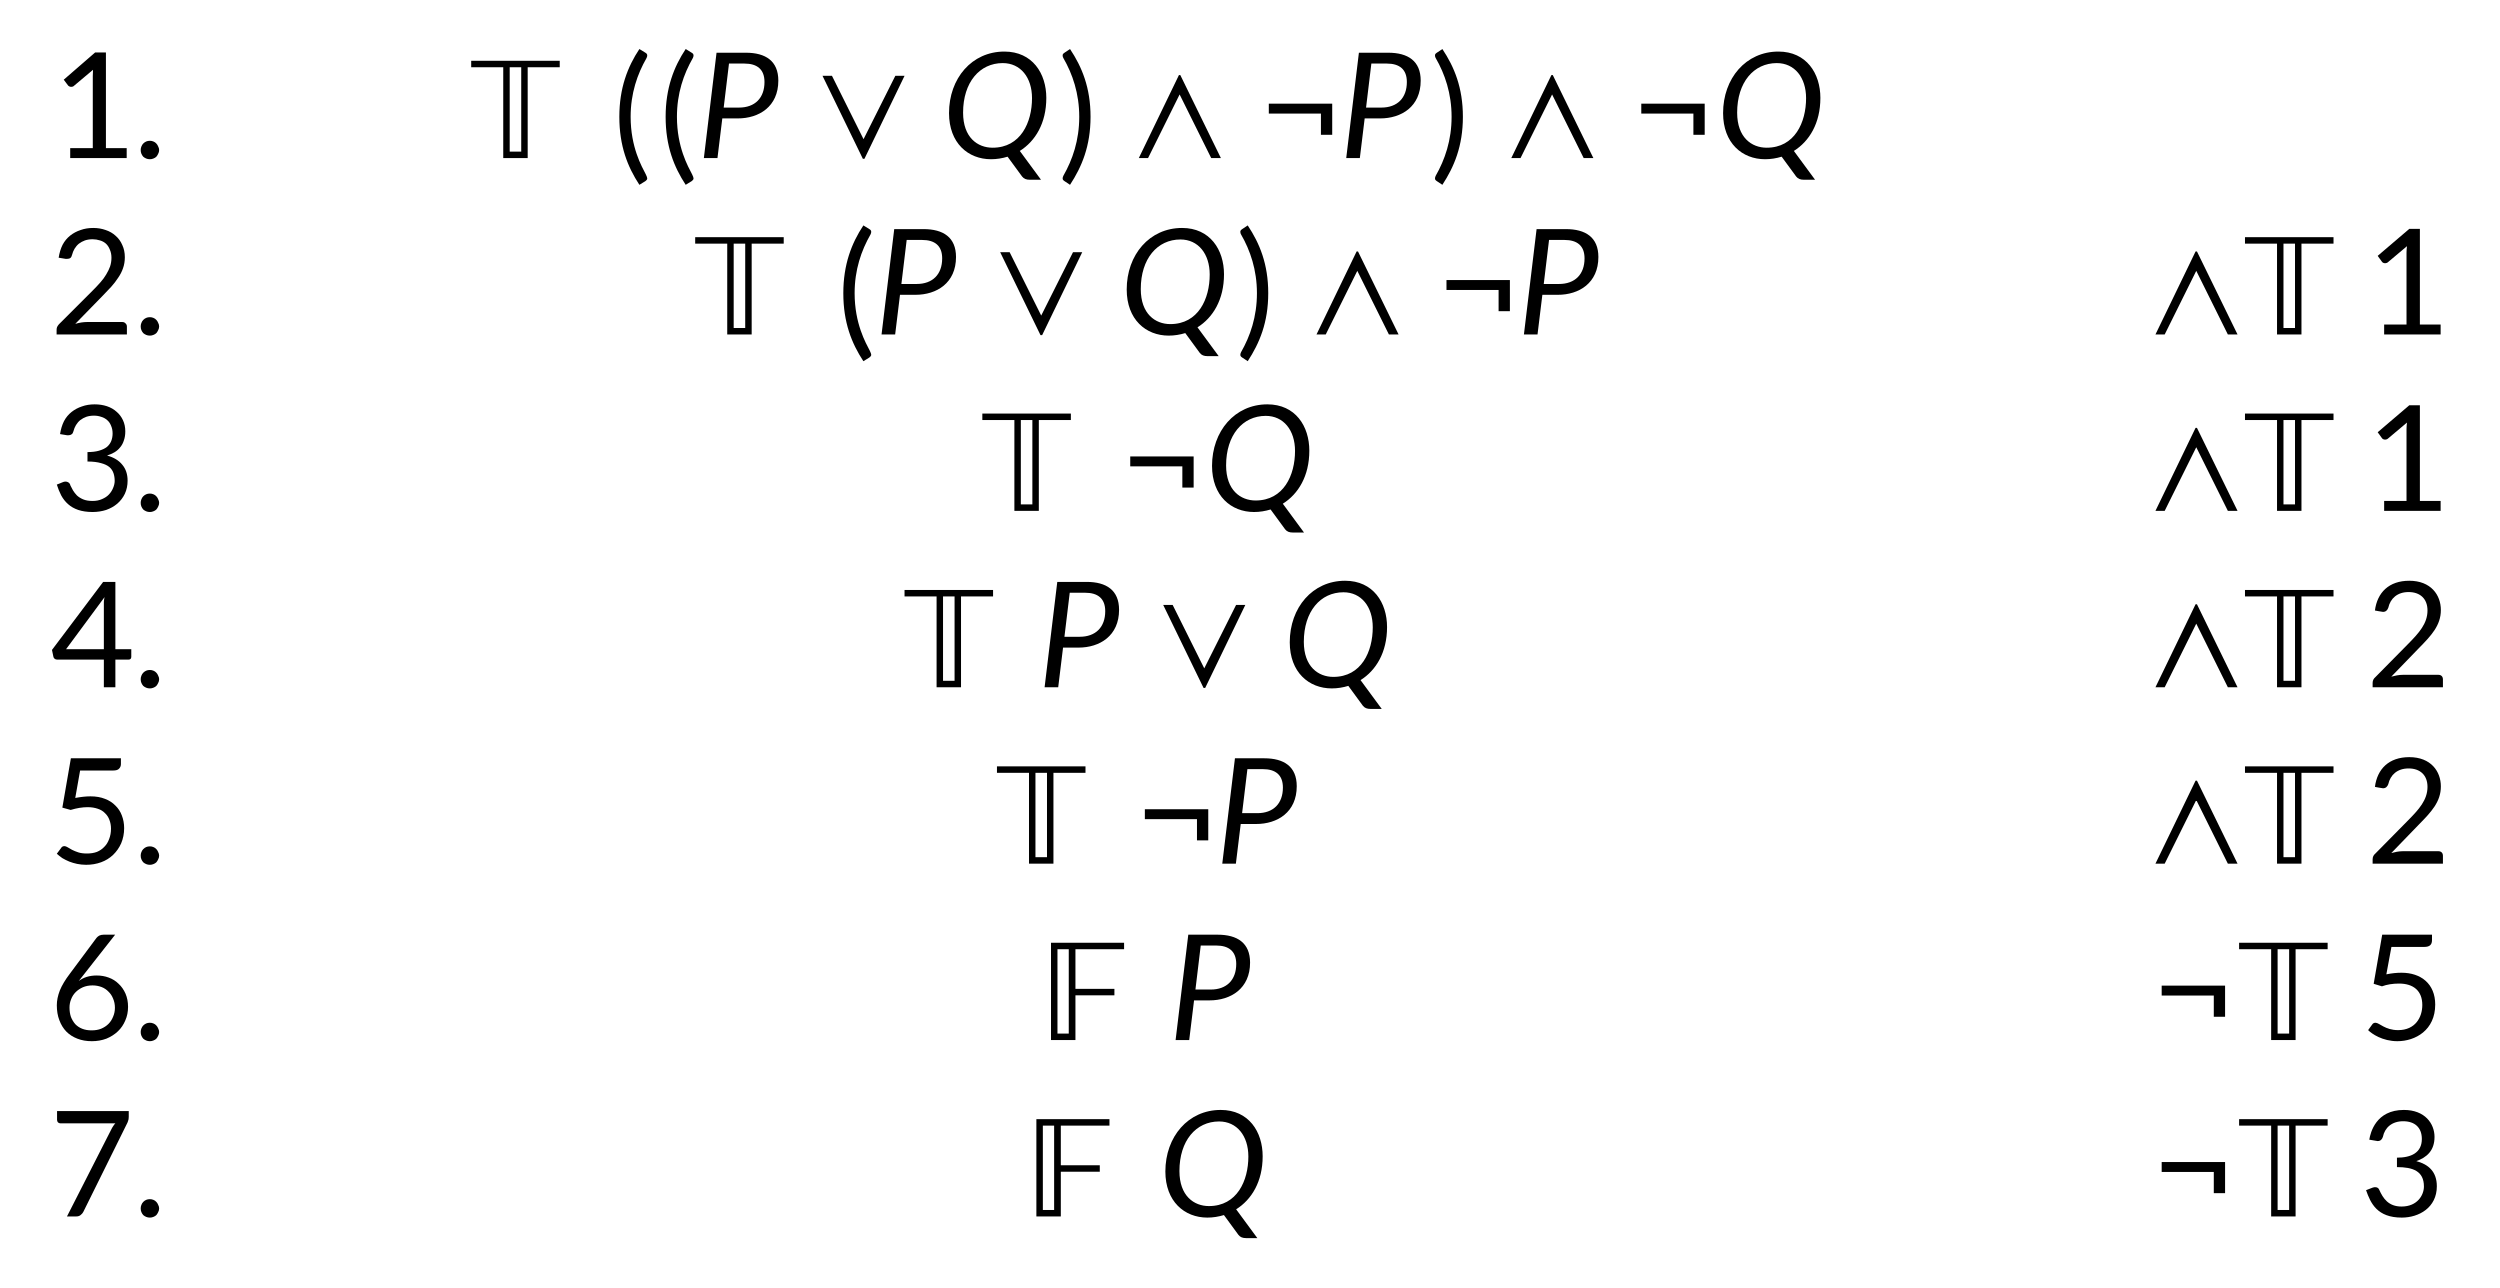
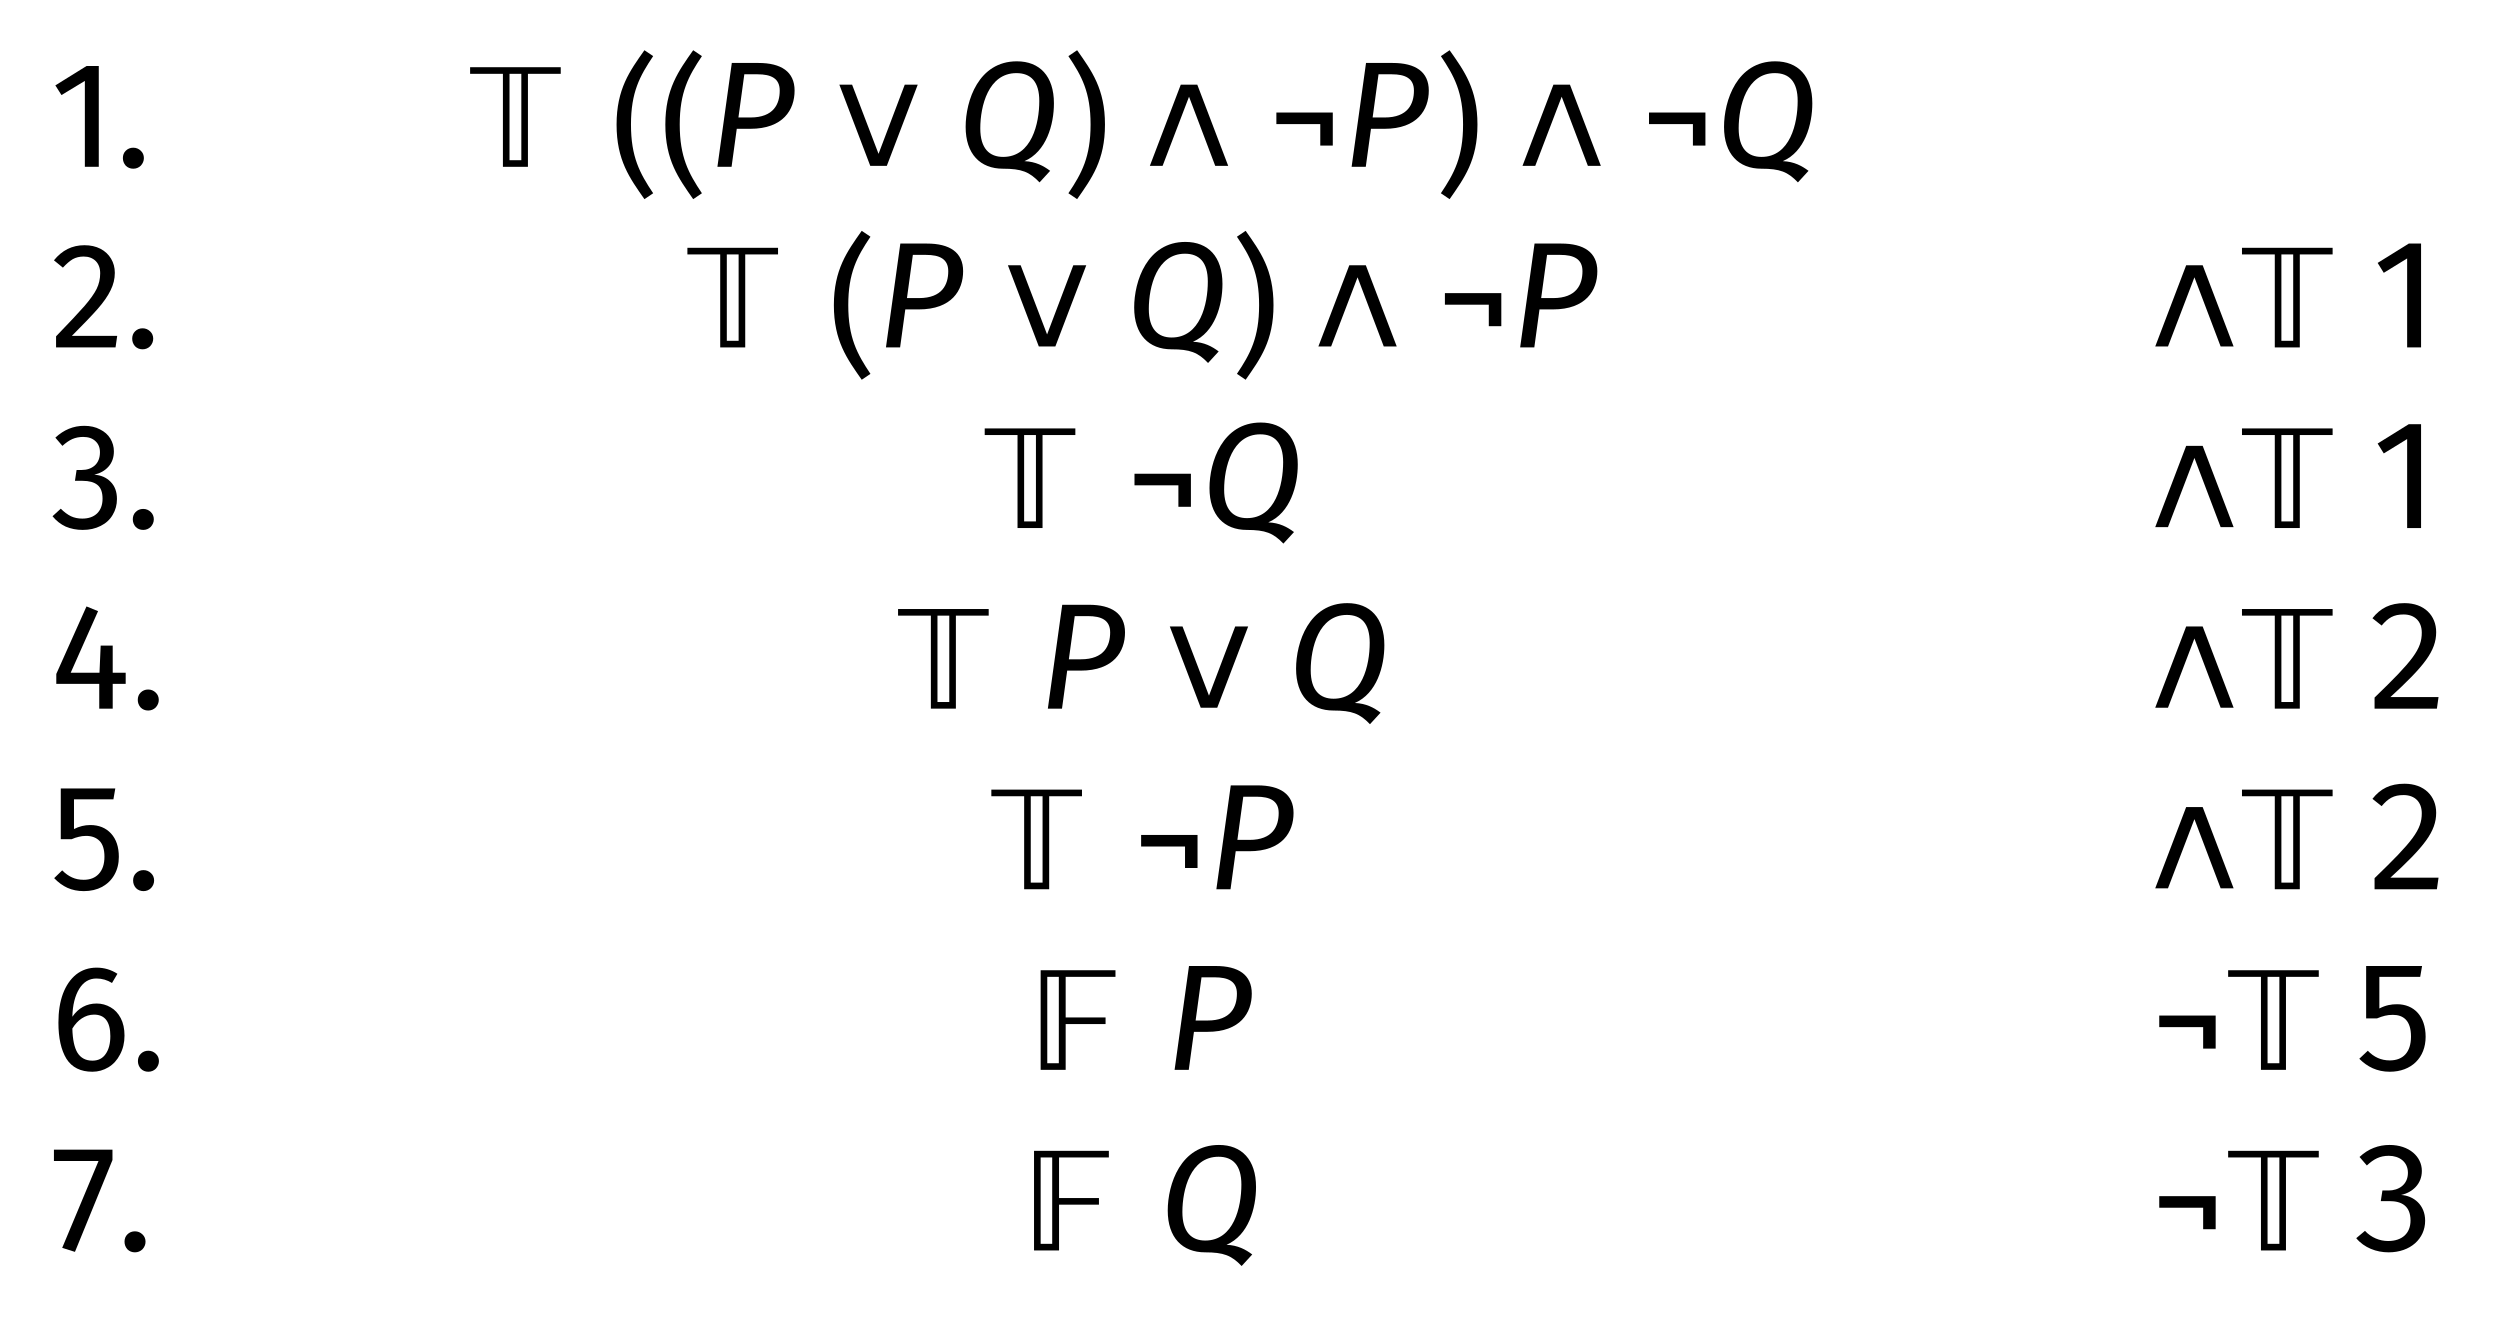
- <svg xmlns="http://www.w3.org/2000/svg" xmlns:xlink="http://www.w3.org/1999/xlink" viewBox="0 0 169.44 87.24">
+ <svg xmlns="http://www.w3.org/2000/svg" xmlns:xlink="http://www.w3.org/1999/xlink" viewBox="0 0 165.49 87.12">
  <defs>
    <g>
      <g id="glyph-0-0">
-         <path d="M 1.438 -0.672 L 2.969 -0.672 L 2.969 -5.547 C 2.969 -5.691 2.973 -5.836 2.984 -5.984 L 1.703 -4.906 C 1.672 -4.875 1.641 -4.852 1.609 -4.844 C 1.578 -4.832 1.547 -4.828 1.516 -4.828 C 1.461 -4.828 1.414 -4.836 1.375 -4.859 C 1.332 -4.879 1.301 -4.906 1.281 -4.938 L 1 -5.312 L 3.125 -7.156 L 3.859 -7.156 L 3.859 -0.672 L 5.266 -0.672 L 5.266 0 L 1.438 0 Z M 1.438 -0.672 " />
+         <path d="M 3.219 -6.672 L 3.219 0 L 2.297 0 L 2.297 -5.688 L 0.75 -4.75 L 0.344 -5.391 L 2.406 -6.672 Z M 3.219 -6.672 " />
      </g>
      <g id="glyph-0-1">
-         <path d="M 0.438 -0.547 C 0.438 -0.629 0.453 -0.707 0.484 -0.781 C 0.516 -0.863 0.555 -0.93 0.609 -0.984 C 0.672 -1.047 0.738 -1.094 0.812 -1.125 C 0.883 -1.156 0.969 -1.172 1.062 -1.172 C 1.145 -1.172 1.223 -1.156 1.297 -1.125 C 1.379 -1.094 1.445 -1.047 1.5 -0.984 C 1.551 -0.93 1.594 -0.863 1.625 -0.781 C 1.664 -0.707 1.688 -0.629 1.688 -0.547 C 1.688 -0.453 1.664 -0.367 1.625 -0.297 C 1.594 -0.223 1.551 -0.156 1.5 -0.094 C 1.445 -0.039 1.379 0 1.297 0.031 C 1.223 0.062 1.145 0.078 1.062 0.078 C 0.969 0.078 0.883 0.062 0.812 0.031 C 0.738 0 0.672 -0.039 0.609 -0.094 C 0.555 -0.156 0.516 -0.223 0.484 -0.297 C 0.453 -0.367 0.438 -0.453 0.438 -0.547 Z M 0.438 -0.547 " />
+         <path d="M 1.188 -1.266 C 1.383 -1.266 1.551 -1.195 1.688 -1.062 C 1.82 -0.938 1.891 -0.773 1.891 -0.578 C 1.891 -0.391 1.82 -0.223 1.688 -0.078 C 1.551 0.055 1.383 0.125 1.188 0.125 C 0.988 0.125 0.82 0.055 0.688 -0.078 C 0.562 -0.223 0.5 -0.391 0.5 -0.578 C 0.5 -0.773 0.562 -0.938 0.688 -1.062 C 0.82 -1.195 0.988 -1.266 1.188 -1.266 Z M 1.188 -1.266 " />
      </g>
      <g id="glyph-0-2">
-         <path d="M 3 -7.219 C 3.301 -7.219 3.582 -7.172 3.844 -7.078 C 4.102 -6.992 4.328 -6.863 4.516 -6.688 C 4.711 -6.52 4.863 -6.312 4.969 -6.062 C 5.082 -5.82 5.141 -5.547 5.141 -5.234 C 5.141 -4.961 5.098 -4.711 5.016 -4.484 C 4.941 -4.266 4.832 -4.051 4.688 -3.844 C 4.551 -3.633 4.395 -3.43 4.219 -3.234 C 4.039 -3.047 3.852 -2.848 3.656 -2.641 L 1.781 -0.719 C 1.914 -0.758 2.051 -0.789 2.188 -0.812 C 2.32 -0.832 2.453 -0.844 2.578 -0.844 L 4.969 -0.844 C 5.062 -0.844 5.133 -0.812 5.188 -0.75 C 5.25 -0.695 5.281 -0.625 5.281 -0.531 L 5.281 0 L 0.516 0 L 0.516 -0.297 C 0.516 -0.367 0.523 -0.438 0.547 -0.5 C 0.578 -0.562 0.617 -0.625 0.672 -0.688 L 2.969 -2.984 C 3.156 -3.172 3.328 -3.352 3.484 -3.531 C 3.641 -3.707 3.77 -3.883 3.875 -4.062 C 3.988 -4.25 4.078 -4.43 4.141 -4.609 C 4.203 -4.797 4.234 -4.992 4.234 -5.203 C 4.234 -5.41 4.195 -5.594 4.125 -5.75 C 4.062 -5.914 3.973 -6.051 3.859 -6.156 C 3.742 -6.258 3.609 -6.332 3.453 -6.375 C 3.297 -6.426 3.129 -6.453 2.953 -6.453 C 2.766 -6.453 2.594 -6.426 2.438 -6.375 C 2.289 -6.32 2.156 -6.25 2.031 -6.156 C 1.914 -6.062 1.816 -5.945 1.734 -5.812 C 1.66 -5.688 1.602 -5.547 1.562 -5.391 C 1.539 -5.297 1.504 -5.227 1.453 -5.188 C 1.398 -5.145 1.328 -5.125 1.234 -5.125 C 1.223 -5.125 1.207 -5.125 1.188 -5.125 C 1.164 -5.125 1.145 -5.125 1.125 -5.125 L 0.656 -5.203 C 0.707 -5.535 0.797 -5.828 0.922 -6.078 C 1.055 -6.328 1.227 -6.535 1.438 -6.703 C 1.645 -6.867 1.879 -6.992 2.141 -7.078 C 2.398 -7.172 2.688 -7.219 3 -7.219 Z M 3 -7.219 " />
+         <path d="M 2.266 -6.766 C 2.672 -6.766 3.023 -6.688 3.328 -6.531 C 3.629 -6.375 3.863 -6.156 4.031 -5.875 C 4.195 -5.602 4.281 -5.289 4.281 -4.938 C 4.281 -4.539 4.188 -4.156 4 -3.781 C 3.82 -3.406 3.539 -3 3.156 -2.562 C 2.781 -2.133 2.207 -1.535 1.438 -0.766 L 4.438 -0.766 L 4.328 0 L 0.391 0 L 0.391 -0.734 C 1.273 -1.648 1.906 -2.32 2.281 -2.75 C 2.656 -3.188 2.922 -3.562 3.078 -3.875 C 3.234 -4.195 3.312 -4.539 3.312 -4.906 C 3.312 -5.25 3.211 -5.52 3.016 -5.719 C 2.816 -5.914 2.551 -6.016 2.219 -6.016 C 1.945 -6.016 1.707 -5.957 1.5 -5.844 C 1.301 -5.727 1.082 -5.539 0.844 -5.281 L 0.25 -5.766 C 0.52 -6.098 0.82 -6.348 1.156 -6.516 C 1.488 -6.68 1.859 -6.766 2.266 -6.766 Z M 2.266 -6.766 " />
      </g>
      <g id="glyph-0-3">
-         <path d="M 3.094 -7.219 C 3.395 -7.219 3.672 -7.176 3.922 -7.094 C 4.18 -7.008 4.398 -6.883 4.578 -6.719 C 4.766 -6.562 4.91 -6.367 5.016 -6.141 C 5.117 -5.922 5.172 -5.672 5.172 -5.391 C 5.172 -5.16 5.141 -4.957 5.078 -4.781 C 5.023 -4.602 4.941 -4.445 4.828 -4.312 C 4.723 -4.176 4.594 -4.062 4.438 -3.969 C 4.289 -3.883 4.125 -3.812 3.938 -3.75 C 4.395 -3.625 4.738 -3.414 4.969 -3.125 C 5.207 -2.844 5.328 -2.484 5.328 -2.047 C 5.328 -1.723 5.266 -1.426 5.141 -1.156 C 5.016 -0.895 4.844 -0.672 4.625 -0.484 C 4.414 -0.305 4.164 -0.164 3.875 -0.062 C 3.594 0.027 3.285 0.078 2.953 0.078 C 2.578 0.078 2.254 0.027 1.984 -0.062 C 1.711 -0.156 1.484 -0.285 1.297 -0.453 C 1.109 -0.617 0.953 -0.816 0.828 -1.047 C 0.711 -1.273 0.613 -1.52 0.531 -1.781 L 0.922 -1.938 C 0.984 -1.969 1.051 -1.984 1.125 -1.984 C 1.188 -1.984 1.242 -1.969 1.297 -1.938 C 1.348 -1.914 1.391 -1.875 1.422 -1.812 C 1.43 -1.801 1.438 -1.785 1.438 -1.766 C 1.445 -1.754 1.453 -1.738 1.453 -1.719 C 1.504 -1.625 1.562 -1.516 1.625 -1.391 C 1.695 -1.273 1.785 -1.16 1.891 -1.047 C 2.004 -0.941 2.145 -0.852 2.312 -0.781 C 2.488 -0.707 2.703 -0.672 2.953 -0.672 C 3.191 -0.672 3.406 -0.711 3.594 -0.797 C 3.789 -0.879 3.945 -0.984 4.062 -1.109 C 4.188 -1.242 4.281 -1.391 4.344 -1.547 C 4.414 -1.711 4.453 -1.875 4.453 -2.031 C 4.453 -2.219 4.426 -2.391 4.375 -2.547 C 4.32 -2.711 4.227 -2.852 4.094 -2.969 C 3.957 -3.082 3.77 -3.172 3.531 -3.234 C 3.289 -3.305 2.984 -3.344 2.609 -3.344 L 2.609 -3.984 C 2.922 -3.984 3.18 -4.016 3.391 -4.078 C 3.609 -4.141 3.785 -4.223 3.922 -4.328 C 4.055 -4.441 4.156 -4.578 4.219 -4.734 C 4.281 -4.891 4.312 -5.062 4.312 -5.25 C 4.312 -5.445 4.273 -5.625 4.203 -5.781 C 4.141 -5.938 4.051 -6.062 3.938 -6.156 C 3.82 -6.258 3.688 -6.332 3.531 -6.375 C 3.383 -6.426 3.223 -6.453 3.047 -6.453 C 2.859 -6.453 2.688 -6.426 2.531 -6.375 C 2.383 -6.32 2.25 -6.25 2.125 -6.156 C 2.008 -6.062 1.91 -5.945 1.828 -5.812 C 1.754 -5.688 1.695 -5.547 1.656 -5.391 C 1.633 -5.297 1.594 -5.227 1.531 -5.188 C 1.477 -5.145 1.41 -5.125 1.328 -5.125 C 1.316 -5.125 1.301 -5.125 1.281 -5.125 C 1.258 -5.125 1.238 -5.125 1.219 -5.125 L 0.75 -5.203 C 0.801 -5.535 0.891 -5.828 1.016 -6.078 C 1.148 -6.328 1.32 -6.535 1.531 -6.703 C 1.738 -6.867 1.973 -6.992 2.234 -7.078 C 2.492 -7.172 2.781 -7.219 3.094 -7.219 Z M 3.094 -7.219 " />
+         <path d="M 2.25 -6.766 C 2.656 -6.766 3.004 -6.688 3.297 -6.531 C 3.598 -6.383 3.828 -6.18 3.984 -5.922 C 4.141 -5.66 4.219 -5.379 4.219 -5.078 C 4.219 -4.672 4.098 -4.332 3.859 -4.062 C 3.629 -3.801 3.316 -3.625 2.922 -3.531 C 3.367 -3.5 3.727 -3.344 4 -3.062 C 4.281 -2.781 4.422 -2.398 4.422 -1.922 C 4.422 -1.535 4.328 -1.188 4.141 -0.875 C 3.961 -0.562 3.695 -0.316 3.344 -0.141 C 3 0.035 2.602 0.125 2.156 0.125 C 1.75 0.125 1.375 0.051 1.031 -0.094 C 0.695 -0.25 0.406 -0.477 0.156 -0.781 L 0.703 -1.281 C 0.922 -1.062 1.145 -0.895 1.375 -0.781 C 1.602 -0.676 1.852 -0.625 2.125 -0.625 C 2.539 -0.625 2.867 -0.738 3.109 -0.969 C 3.348 -1.207 3.469 -1.531 3.469 -1.938 C 3.469 -2.375 3.352 -2.68 3.125 -2.859 C 2.906 -3.035 2.578 -3.125 2.141 -3.125 L 1.641 -3.125 L 1.75 -3.844 L 2.094 -3.844 C 2.438 -3.844 2.723 -3.941 2.953 -4.141 C 3.18 -4.348 3.297 -4.641 3.297 -5.016 C 3.297 -5.328 3.195 -5.57 3 -5.75 C 2.801 -5.938 2.531 -6.031 2.188 -6.031 C 1.926 -6.031 1.688 -5.984 1.469 -5.891 C 1.258 -5.797 1.039 -5.645 0.812 -5.438 L 0.344 -5.984 C 0.906 -6.504 1.539 -6.766 2.25 -6.766 Z M 2.25 -6.766 " />
      </g>
      <g id="glyph-0-4">
-         <path d="M 4.5 -2.578 L 5.578 -2.578 L 5.578 -2.062 C 5.578 -2.008 5.562 -1.961 5.531 -1.922 C 5.5 -1.891 5.453 -1.875 5.391 -1.875 L 4.5 -1.875 L 4.5 0 L 3.719 0 L 3.719 -1.875 L 0.547 -1.875 C 0.484 -1.875 0.426 -1.895 0.375 -1.938 C 0.332 -1.977 0.305 -2.023 0.297 -2.078 L 0.203 -2.531 L 3.672 -7.141 L 4.5 -7.141 Z M 3.719 -5.516 C 3.719 -5.609 3.719 -5.703 3.719 -5.797 C 3.727 -5.898 3.742 -6.004 3.766 -6.109 L 1.156 -2.578 L 3.719 -2.578 Z M 3.719 -5.516 " />
+         <path d="M 5 -2.375 L 5 -1.641 L 4.141 -1.641 L 4.141 0 L 3.25 0 L 3.25 -1.641 L 0.406 -1.641 L 0.406 -2.297 L 2.406 -6.766 L 3.172 -6.453 L 1.359 -2.375 L 3.266 -2.375 L 3.344 -4.172 L 4.141 -4.172 L 4.141 -2.375 Z M 5 -2.375 " />
      </g>
      <g id="glyph-0-5">
-         <path d="M 4.875 -6.75 C 4.875 -6.625 4.832 -6.52 4.75 -6.438 C 4.676 -6.352 4.539 -6.312 4.344 -6.312 L 2.109 -6.312 L 1.781 -4.453 C 2.156 -4.523 2.5 -4.562 2.812 -4.562 C 3.188 -4.562 3.516 -4.504 3.797 -4.391 C 4.078 -4.285 4.312 -4.133 4.5 -3.938 C 4.695 -3.75 4.844 -3.523 4.938 -3.266 C 5.039 -3.004 5.094 -2.719 5.094 -2.406 C 5.094 -2.031 5.023 -1.688 4.891 -1.375 C 4.754 -1.07 4.57 -0.812 4.344 -0.594 C 4.113 -0.375 3.844 -0.207 3.531 -0.094 C 3.219 0.02 2.879 0.078 2.516 0.078 C 2.305 0.078 2.102 0.055 1.906 0.016 C 1.719 -0.023 1.539 -0.078 1.375 -0.141 C 1.207 -0.211 1.051 -0.289 0.906 -0.375 C 0.77 -0.469 0.645 -0.566 0.531 -0.672 L 0.812 -1.047 C 0.863 -1.141 0.941 -1.188 1.047 -1.188 C 1.109 -1.188 1.18 -1.16 1.266 -1.109 C 1.348 -1.055 1.445 -1 1.562 -0.938 C 1.688 -0.875 1.828 -0.816 1.984 -0.766 C 2.148 -0.711 2.348 -0.688 2.578 -0.688 C 2.828 -0.688 3.051 -0.723 3.25 -0.797 C 3.445 -0.879 3.613 -0.992 3.75 -1.141 C 3.895 -1.285 4.004 -1.461 4.078 -1.672 C 4.16 -1.879 4.203 -2.113 4.203 -2.375 C 4.203 -2.594 4.164 -2.789 4.094 -2.969 C 4.031 -3.145 3.93 -3.297 3.797 -3.422 C 3.672 -3.555 3.508 -3.656 3.312 -3.719 C 3.113 -3.789 2.883 -3.828 2.625 -3.828 C 2.445 -3.828 2.258 -3.812 2.062 -3.781 C 1.875 -3.75 1.676 -3.703 1.469 -3.641 L 0.906 -3.797 L 1.484 -7.141 L 4.875 -7.141 Z M 4.875 -6.75 " />
+         <path d="M 4.188 -5.953 L 1.578 -5.953 L 1.578 -3.984 C 1.922 -4.16 2.281 -4.25 2.656 -4.25 C 3.227 -4.25 3.688 -4.062 4.031 -3.688 C 4.375 -3.312 4.547 -2.797 4.547 -2.141 C 4.547 -1.691 4.445 -1.297 4.25 -0.953 C 4.062 -0.617 3.789 -0.352 3.438 -0.156 C 3.094 0.027 2.691 0.125 2.234 0.125 C 1.828 0.125 1.461 0.051 1.141 -0.094 C 0.828 -0.238 0.535 -0.453 0.266 -0.734 L 0.797 -1.25 C 1.004 -1.039 1.223 -0.883 1.453 -0.781 C 1.68 -0.676 1.938 -0.625 2.219 -0.625 C 2.645 -0.625 2.977 -0.754 3.219 -1.016 C 3.469 -1.285 3.594 -1.664 3.594 -2.156 C 3.594 -2.633 3.484 -2.984 3.266 -3.203 C 3.047 -3.422 2.75 -3.531 2.375 -3.531 C 2.195 -3.531 2.035 -3.508 1.891 -3.469 C 1.742 -3.438 1.586 -3.383 1.422 -3.312 L 0.703 -3.312 L 0.703 -6.672 L 4.312 -6.672 Z M 4.188 -5.953 " />
      </g>
      <g id="glyph-0-6">
-         <path d="M 3.234 -4.375 C 3.523 -4.375 3.797 -4.328 4.047 -4.234 C 4.305 -4.141 4.531 -4 4.719 -3.812 C 4.914 -3.633 5.07 -3.41 5.188 -3.141 C 5.301 -2.879 5.359 -2.582 5.359 -2.25 C 5.359 -1.914 5.297 -1.609 5.172 -1.328 C 5.055 -1.047 4.891 -0.801 4.672 -0.594 C 4.453 -0.383 4.191 -0.219 3.891 -0.094 C 3.586 0.02 3.258 0.078 2.906 0.078 C 2.539 0.078 2.211 0.02 1.922 -0.094 C 1.629 -0.207 1.379 -0.367 1.172 -0.578 C 0.973 -0.785 0.816 -1.039 0.703 -1.344 C 0.586 -1.645 0.531 -1.984 0.531 -2.359 C 0.531 -2.672 0.598 -3.004 0.734 -3.359 C 0.879 -3.711 1.102 -4.086 1.406 -4.484 L 3.219 -6.922 C 3.27 -6.984 3.332 -7.035 3.406 -7.078 C 3.488 -7.117 3.586 -7.141 3.703 -7.141 L 4.484 -7.141 L 2.016 -4 C 2.18 -4.125 2.363 -4.219 2.562 -4.281 C 2.77 -4.344 2.992 -4.375 3.234 -4.375 Z M 1.391 -2.203 C 1.391 -1.973 1.422 -1.766 1.484 -1.578 C 1.555 -1.391 1.656 -1.223 1.781 -1.078 C 1.914 -0.941 2.07 -0.836 2.25 -0.766 C 2.438 -0.691 2.648 -0.656 2.891 -0.656 C 3.129 -0.656 3.344 -0.691 3.531 -0.766 C 3.727 -0.848 3.895 -0.957 4.031 -1.094 C 4.164 -1.227 4.27 -1.391 4.344 -1.578 C 4.426 -1.766 4.469 -1.969 4.469 -2.188 C 4.469 -2.414 4.426 -2.625 4.344 -2.812 C 4.27 -3 4.164 -3.156 4.031 -3.281 C 3.906 -3.414 3.75 -3.52 3.562 -3.594 C 3.375 -3.664 3.172 -3.703 2.953 -3.703 C 2.711 -3.703 2.492 -3.66 2.297 -3.578 C 2.109 -3.492 1.945 -3.383 1.812 -3.25 C 1.676 -3.113 1.57 -2.953 1.5 -2.766 C 1.426 -2.586 1.391 -2.398 1.391 -2.203 Z M 1.391 -2.203 " />
+         <path d="M 3.078 -4.391 C 3.41 -4.391 3.719 -4.305 4 -4.141 C 4.281 -3.984 4.504 -3.742 4.672 -3.422 C 4.836 -3.109 4.922 -2.723 4.922 -2.266 C 4.922 -1.797 4.82 -1.379 4.625 -1.016 C 4.438 -0.648 4.18 -0.367 3.859 -0.172 C 3.535 0.023 3.18 0.125 2.797 0.125 C 2.016 0.125 1.441 -0.16 1.078 -0.734 C 0.723 -1.316 0.547 -2.113 0.547 -3.125 C 0.547 -3.852 0.645 -4.488 0.844 -5.031 C 1.051 -5.582 1.344 -6.008 1.719 -6.312 C 2.102 -6.613 2.555 -6.766 3.078 -6.766 C 3.578 -6.766 4.035 -6.629 4.453 -6.359 L 4.094 -5.75 C 3.781 -5.945 3.438 -6.047 3.062 -6.047 C 2.582 -6.047 2.203 -5.816 1.922 -5.359 C 1.641 -4.898 1.488 -4.285 1.469 -3.516 C 1.875 -4.098 2.41 -4.391 3.078 -4.391 Z M 2.797 -0.609 C 3.18 -0.609 3.473 -0.754 3.672 -1.047 C 3.879 -1.336 3.984 -1.734 3.984 -2.234 C 3.984 -3.18 3.625 -3.656 2.906 -3.656 C 2.613 -3.656 2.344 -3.57 2.094 -3.406 C 1.852 -3.25 1.645 -3.023 1.469 -2.734 C 1.488 -2.004 1.602 -1.469 1.812 -1.125 C 2.031 -0.781 2.359 -0.609 2.797 -0.609 Z M 2.797 -0.609 " />
      </g>
      <g id="glyph-0-7">
-         <path d="M 5.406 -7.141 L 5.406 -6.75 C 5.406 -6.633 5.391 -6.539 5.359 -6.469 C 5.336 -6.395 5.312 -6.332 5.281 -6.281 L 2.328 -0.312 C 2.285 -0.227 2.223 -0.156 2.141 -0.094 C 2.066 -0.031 1.969 0 1.844 0 L 1.219 0 L 4.219 -5.891 C 4.258 -5.973 4.301 -6.047 4.344 -6.109 C 4.383 -6.18 4.438 -6.25 4.5 -6.312 L 0.766 -6.312 C 0.711 -6.312 0.66 -6.332 0.609 -6.375 C 0.566 -6.426 0.547 -6.484 0.547 -6.547 L 0.547 -7.141 Z M 5.406 -7.141 " />
+         <path d="M 4.125 -6.672 L 4.125 -5.984 L 1.641 0.094 L 0.797 -0.172 L 3.203 -5.922 L 0.25 -5.922 L 0.25 -6.672 Z M 4.125 -6.672 " />
      </g>
      <g id="glyph-1-0">
        <path d="M 6.203 -6.156 L 6.203 -6.594 L 0.203 -6.594 L 0.203 -6.156 L 2.375 -6.156 L 2.375 0 L 4.031 0 L 4.031 -6.156 Z M 3.594 -0.438 L 2.812 -0.438 L 2.812 -6.156 L 3.594 -6.156 Z M 3.594 -0.438 " />
      </g>
      <g id="glyph-1-1">
        <path d="M 5.656 -6.156 L 5.656 -6.594 L 0.703 -6.594 L 0.703 0 L 2.359 0 L 2.359 -3.031 L 5 -3.031 L 5 -3.469 L 2.359 -3.469 L 2.359 -6.156 Z M 1.906 -0.438 L 1.141 -0.438 L 1.141 -6.156 L 1.906 -6.156 Z M 1.906 -0.438 " />
      </g>
      <g id="glyph-2-0">
-         <path d="M 0.75 -2.797 C 0.75 -0.812 1.312 0.594 2.109 1.812 L 2.516 1.562 C 2.594 1.5 2.641 1.453 2.641 1.375 C 2.641 1.328 2.609 1.234 2.547 1.109 C 2.266 0.562 1.516 -0.734 1.516 -2.797 C 1.516 -4.391 1.969 -5.688 2.594 -6.781 C 2.625 -6.844 2.641 -6.906 2.641 -6.953 C 2.641 -7.047 2.594 -7.094 2.516 -7.141 L 2.109 -7.391 C 1.312 -6.188 0.75 -4.75 0.75 -2.797 Z M 0.75 -2.797 " />
+         <path d="M 2.25 -7.719 C 1.281 -6.344 0.406 -5.156 0.406 -2.797 C 0.406 -0.422 1.281 0.75 2.25 2.141 L 2.828 1.75 C 1.938 0.422 1.359 -0.656 1.359 -2.797 C 1.359 -4.938 1.938 -6 2.828 -7.328 Z M 2.25 -7.719 " />
      </g>
      <g id="glyph-2-1">
-         <path d="M 0.203 0 L 1.125 0 L 1.453 -2.688 L 2.5 -2.688 C 3.938 -2.688 5.25 -3.484 5.25 -5.25 C 5.25 -6.578 4.391 -7.141 3.047 -7.141 L 1.062 -7.141 Z M 1.547 -3.422 L 1.906 -6.406 L 2.953 -6.406 C 3.812 -6.406 4.312 -6.016 4.312 -5.156 C 4.312 -4.078 3.672 -3.422 2.578 -3.422 Z M 1.547 -3.422 " />
+         <path d="M 3.344 -6.875 L 1.578 -6.875 L 0.625 0 L 1.562 0 L 1.906 -2.516 L 2.797 -2.516 C 4.984 -2.516 5.734 -3.781 5.734 -5.047 C 5.734 -6.297 4.844 -6.875 3.344 -6.875 Z M 2.812 -3.266 L 2.016 -3.266 L 2.406 -6.125 L 3.281 -6.125 C 4.172 -6.125 4.75 -5.859 4.75 -5.047 C 4.75 -4.172 4.359 -3.266 2.812 -3.266 Z M 2.812 -3.266 " />
      </g>
      <g id="glyph-2-2">
-         <path d="M 0.312 -5.578 L 3.047 0.047 L 3.156 0.047 L 5.875 -5.578 L 5.25 -5.578 L 3.094 -1.281 L 0.953 -5.578 Z M 0.312 -5.578 " />
+         <path d="M 0.359 -5.438 L 2.406 -0.062 L 3.5 -0.062 L 5.547 -5.438 L 4.688 -5.438 L 2.953 -0.859 L 1.203 -5.438 Z M 0.359 -5.438 " />
      </g>
      <g id="glyph-2-3">
-         <path d="M 0.5 -3.047 C 0.5 -1.016 1.797 0.078 3.344 0.078 C 3.734 0.078 4.109 0.016 4.469 -0.094 L 5.453 1.25 C 5.578 1.406 5.734 1.469 5.984 1.469 L 6.734 1.469 L 5.297 -0.484 C 6.344 -1.141 7.094 -2.359 7.094 -4.078 C 7.094 -5.734 6.156 -7.219 4.25 -7.219 C 2.047 -7.219 0.5 -5.406 0.5 -3.047 Z M 1.453 -3.078 C 1.453 -5.141 2.578 -6.438 4.141 -6.438 C 5.344 -6.438 6.125 -5.469 6.125 -4.062 C 6.125 -2.422 5.359 -0.703 3.453 -0.703 C 2.438 -0.703 1.453 -1.391 1.453 -3.078 Z M 1.453 -3.078 " />
+         <path d="M 6.453 -4.203 C 6.453 -6.016 5.5 -6.984 4 -6.984 C 1.469 -6.984 0.609 -4.391 0.609 -2.641 C 0.609 -0.844 1.578 0.125 3.078 0.125 C 4.312 0.125 4.828 0.328 5.5 1.031 L 6.203 0.266 C 5.766 -0.062 5.25 -0.344 4.5 -0.375 C 5.953 -1 6.453 -2.797 6.453 -4.203 Z M 1.578 -2.547 C 1.578 -4.016 2.109 -6.203 3.969 -6.203 C 4.922 -6.203 5.484 -5.641 5.484 -4.359 C 5.484 -2.875 4.984 -0.656 3.094 -0.656 C 2.188 -0.656 1.578 -1.203 1.578 -2.547 Z M 1.578 -2.547 " />
      </g>
      <g id="glyph-2-4">
-         <path d="M 0.5 1.375 C 0.5 1.453 0.531 1.5 0.625 1.562 L 1 1.812 C 1.797 0.594 2.391 -0.812 2.391 -2.797 C 2.391 -4.766 1.812 -6.172 1 -7.391 L 0.625 -7.141 C 0.5 -7.062 0.5 -7 0.5 -6.953 C 0.5 -6.891 0.516 -6.828 0.547 -6.781 C 1.172 -5.703 1.625 -4.375 1.625 -2.797 C 1.625 -1.203 1.172 0.109 0.547 1.203 C 0.516 1.266 0.5 1.328 0.5 1.375 Z M 0.5 1.375 " />
+         <path d="M 0.984 -7.719 L 0.406 -7.328 C 1.297 -6 1.875 -4.938 1.875 -2.797 C 1.875 -0.656 1.297 0.422 0.406 1.75 L 0.984 2.141 C 1.953 0.75 2.828 -0.422 2.828 -2.797 C 2.828 -5.156 1.953 -6.344 0.984 -7.719 Z M 0.984 -7.719 " />
      </g>
      <g id="glyph-2-5">
-         <path d="M 0.312 0 L 0.938 0 L 3.078 -4.312 L 5.219 0 L 5.875 0 L 3.125 -5.625 L 3.031 -5.625 Z M 0.312 0 " />
+         <path d="M 0.359 -0.062 L 1.203 -0.062 L 2.953 -4.641 L 4.688 -0.062 L 5.547 -0.062 L 3.5 -5.438 L 2.406 -5.438 Z M 0.359 -0.062 " />
      </g>
      <g id="glyph-2-6">
-         <path d="M 0.734 -3.016 L 4.266 -3.016 L 4.266 -1.578 L 5.031 -1.578 L 5.031 -3.688 L 0.734 -3.688 Z M 0.734 -3.016 " />
+         <path d="M 4.359 -3.594 L 0.625 -3.594 L 0.625 -2.828 L 3.531 -2.828 L 3.531 -1.406 L 4.359 -1.406 Z M 4.359 -3.594 " />
      </g>
      <g id="glyph-2-7">
-         <path d="M 0.812 -5.328 L 1.094 -4.938 C 1.141 -4.859 1.234 -4.828 1.328 -4.828 C 1.391 -4.828 1.469 -4.859 1.516 -4.906 L 2.797 -5.984 C 2.781 -5.844 2.766 -5.688 2.766 -5.547 L 2.766 -0.672 L 1.25 -0.672 L 1.25 0 L 5.078 0 L 5.078 -0.672 L 3.672 -0.672 L 3.672 -7.156 L 2.953 -7.156 Z M 0.812 -5.328 " />
+         <path d="M 2.75 0 L 3.672 0 L 3.672 -6.875 L 2.859 -6.875 L 0.797 -5.594 L 1.203 -4.938 L 2.75 -5.891 Z M 2.75 0 " />
      </g>
      <g id="glyph-2-8">
-         <path d="M 0.469 0 L 5.234 0 L 5.234 -0.531 C 5.234 -0.734 5.109 -0.844 4.922 -0.844 L 2.531 -0.844 C 2.234 -0.844 1.969 -0.781 1.734 -0.719 L 3.609 -2.656 C 4.438 -3.5 5.094 -4.188 5.094 -5.234 C 5.094 -6.25 4.422 -7.219 2.953 -7.219 C 1.578 -7.219 0.781 -6.422 0.625 -5.203 C 0.625 -5.203 1.109 -5.109 1.172 -5.109 C 1.359 -5.109 1.469 -5.219 1.531 -5.391 C 1.672 -6.016 2.141 -6.453 2.906 -6.453 C 3.688 -6.453 4.188 -6 4.188 -5.203 C 4.188 -4.312 3.594 -3.672 2.922 -2.984 L 0.641 -0.672 C 0.547 -0.594 0.469 -0.469 0.469 -0.297 Z M 0.469 0 " />
+         <path d="M 2.578 -6.984 C 1.625 -6.984 0.984 -6.656 0.453 -5.984 L 1.062 -5.5 C 1.5 -6.016 1.859 -6.234 2.516 -6.234 C 3.266 -6.234 3.719 -5.766 3.719 -5.031 C 3.719 -3.938 3.141 -3.188 0.594 -0.734 L 0.594 0 L 4.719 0 L 4.828 -0.766 L 1.641 -0.766 C 3.875 -2.812 4.672 -3.812 4.672 -5.062 C 4.672 -6.156 3.891 -6.984 2.578 -6.984 Z M 2.578 -6.984 " />
      </g>
      <g id="glyph-2-9">
-         <path d="M 0.562 -0.672 C 0.812 -0.422 1.531 0.078 2.547 0.078 C 3.766 0.078 5.109 -0.672 5.109 -2.406 C 5.109 -3.812 4.141 -4.562 2.828 -4.562 C 2.516 -4.562 2.172 -4.531 1.797 -4.453 L 2.141 -6.312 L 4.375 -6.312 C 4.719 -6.312 4.891 -6.453 4.891 -6.766 L 4.891 -7.141 L 1.516 -7.141 L 0.938 -3.812 L 1.5 -3.641 C 1.844 -3.766 2.234 -3.828 2.656 -3.828 C 3.625 -3.828 4.234 -3.344 4.234 -2.375 C 4.234 -1.547 3.766 -0.672 2.594 -0.672 C 1.703 -0.672 1.328 -1.172 1.062 -1.172 C 0.984 -1.172 0.891 -1.141 0.844 -1.062 Z M 0.562 -0.672 " />
+         <path d="M 4.656 -6.875 L 0.953 -6.875 L 0.953 -3.406 L 1.672 -3.406 C 2.062 -3.562 2.328 -3.641 2.719 -3.641 C 3.406 -3.641 3.922 -3.281 3.922 -2.203 C 3.922 -1.172 3.406 -0.625 2.516 -0.625 C 1.938 -0.625 1.469 -0.844 1.062 -1.266 L 0.5 -0.734 C 1.031 -0.203 1.672 0.125 2.516 0.125 C 3.953 0.125 4.891 -0.812 4.891 -2.188 C 4.891 -3.562 4.109 -4.344 3 -4.344 C 2.609 -4.344 2.25 -4.281 1.828 -4.062 L 1.828 -6.156 L 4.531 -6.156 Z M 4.656 -6.875 " />
      </g>
      <g id="glyph-2-10">
-         <path d="M 0.422 -1.781 C 0.734 -0.891 1.172 0.078 2.844 0.078 C 4 0.078 5.219 -0.594 5.219 -2.047 C 5.219 -3.031 4.656 -3.531 3.828 -3.75 C 4.531 -4 5.062 -4.453 5.062 -5.391 C 5.062 -6.281 4.422 -7.219 2.984 -7.219 C 1.094 -7.219 0.719 -5.688 0.641 -5.203 C 0.641 -5.203 1.172 -5.109 1.203 -5.109 C 1.406 -5.109 1.5 -5.219 1.562 -5.391 C 1.688 -6.016 2.172 -6.453 2.938 -6.453 C 3.719 -6.453 4.203 -6.031 4.203 -5.25 C 4.203 -4.312 3.469 -3.984 2.516 -3.984 L 2.516 -3.344 C 3.594 -3.344 4.344 -3.078 4.344 -2.031 C 4.344 -1.453 3.906 -0.672 2.828 -0.672 C 1.938 -0.672 1.578 -1.219 1.312 -1.812 C 1.266 -1.938 1.156 -1.984 1.031 -1.984 C 0.953 -1.984 0.875 -1.969 0.422 -1.781 Z M 0.422 -1.781 " />
+         <path d="M 2.5 -6.984 C 1.781 -6.984 1.094 -6.734 0.516 -6.188 L 1 -5.625 C 1.453 -6.047 1.859 -6.266 2.453 -6.266 C 3.156 -6.266 3.719 -5.859 3.719 -5.141 C 3.719 -4.344 3.094 -3.969 2.438 -3.969 L 2.031 -3.969 L 1.922 -3.266 L 2.5 -3.266 C 3.312 -3.266 3.891 -2.938 3.891 -1.984 C 3.891 -1.141 3.344 -0.625 2.406 -0.625 C 1.859 -0.625 1.297 -0.844 0.875 -1.297 L 0.297 -0.812 C 0.828 -0.172 1.641 0.125 2.438 0.125 C 3.891 0.125 4.859 -0.781 4.859 -1.969 C 4.859 -3.016 4.094 -3.625 3.266 -3.672 C 4.031 -3.844 4.641 -4.406 4.641 -5.266 C 4.641 -6.203 3.812 -6.984 2.5 -6.984 Z M 2.5 -6.984 " />
      </g>
    </g>
  </defs>
  <g fill="rgb(0%, 0%, 0%)" fill-opacity="1">
-     <use xlink:href="#glyph-0-0" x="3.32" y="10.714" />
-     <use xlink:href="#glyph-0-1" x="9.098" y="10.714" />
-   </g>
-   <g fill="rgb(0%, 0%, 0%)" fill-opacity="1">
-     <use xlink:href="#glyph-0-2" x="3.32" y="22.669" />
-     <use xlink:href="#glyph-0-1" x="9.098" y="22.669" />
-   </g>
-   <g fill="rgb(0%, 0%, 0%)" fill-opacity="1">
-     <use xlink:href="#glyph-0-3" x="3.32" y="34.624" />
-     <use xlink:href="#glyph-0-1" x="9.098" y="34.624" />
-   </g>
-   <g fill="rgb(0%, 0%, 0%)" fill-opacity="1">
-     <use xlink:href="#glyph-0-4" x="3.32" y="46.58" />
-     <use xlink:href="#glyph-0-1" x="9.098" y="46.58" />
-   </g>
-   <g fill="rgb(0%, 0%, 0%)" fill-opacity="1">
-     <use xlink:href="#glyph-0-5" x="3.32" y="58.535" />
-     <use xlink:href="#glyph-0-1" x="9.098" y="58.535" />
-   </g>
-   <g fill="rgb(0%, 0%, 0%)" fill-opacity="1">
-     <use xlink:href="#glyph-0-6" x="3.32" y="70.49" />
-     <use xlink:href="#glyph-0-1" x="9.098" y="70.49" />
-   </g>
-   <g fill="rgb(0%, 0%, 0%)" fill-opacity="1">
-     <use xlink:href="#glyph-0-7" x="3.32" y="82.446" />
-     <use xlink:href="#glyph-0-1" x="9.098" y="82.446" />
-   </g>
-   <g fill="rgb(0%, 0%, 0%)" fill-opacity="1">
-     <use xlink:href="#glyph-1-0" x="31.733" y="10.714" />
-   </g>
-   <g fill="rgb(0%, 0%, 0%)" fill-opacity="1">
-     <use xlink:href="#glyph-2-0" x="41.226" y="10.714" />
-     <use xlink:href="#glyph-2-0" x="44.364" y="10.714" />
-     <use xlink:href="#glyph-2-1" x="47.502" y="10.714" />
-   </g>
-   <g fill="rgb(0%, 0%, 0%)" fill-opacity="1">
-     <use xlink:href="#glyph-2-2" x="55.433" y="10.714" />
-   </g>
-   <g fill="rgb(0%, 0%, 0%)" fill-opacity="1">
-     <use xlink:href="#glyph-2-3" x="63.821" y="10.714" />
-   </g>
-   <g fill="rgb(0%, 0%, 0%)" fill-opacity="1">
-     <use xlink:href="#glyph-2-4" x="71.522" y="10.714" />
-   </g>
-   <g fill="rgb(0%, 0%, 0%)" fill-opacity="1">
-     <use xlink:href="#glyph-2-5" x="76.872" y="10.714" />
-   </g>
-   <g fill="rgb(0%, 0%, 0%)" fill-opacity="1">
-     <use xlink:href="#glyph-2-6" x="85.261" y="10.714" />
-     <use xlink:href="#glyph-2-1" x="91.039" y="10.714" />
-   </g>
-   <g fill="rgb(0%, 0%, 0%)" fill-opacity="1">
-     <use xlink:href="#glyph-2-4" x="96.758" y="10.714" />
-   </g>
-   <g fill="rgb(0%, 0%, 0%)" fill-opacity="1">
-     <use xlink:href="#glyph-2-5" x="102.117" y="10.714" />
-   </g>
-   <g fill="rgb(0%, 0%, 0%)" fill-opacity="1">
-     <use xlink:href="#glyph-2-6" x="110.506" y="10.714" />
-     <use xlink:href="#glyph-2-3" x="116.284" y="10.714" />
-   </g>
-   <g fill="rgb(0%, 0%, 0%)" fill-opacity="1">
-     <use xlink:href="#glyph-1-0" x="46.914" y="22.669" />
-   </g>
-   <g fill="rgb(0%, 0%, 0%)" fill-opacity="1">
-     <use xlink:href="#glyph-2-0" x="56.407" y="22.669" />
-     <use xlink:href="#glyph-2-1" x="59.545" y="22.669" />
-   </g>
-   <g fill="rgb(0%, 0%, 0%)" fill-opacity="1">
-     <use xlink:href="#glyph-2-2" x="67.475" y="22.669" />
-   </g>
-   <g fill="rgb(0%, 0%, 0%)" fill-opacity="1">
-     <use xlink:href="#glyph-2-3" x="75.864" y="22.669" />
-   </g>
-   <g fill="rgb(0%, 0%, 0%)" fill-opacity="1">
-     <use xlink:href="#glyph-2-4" x="83.565" y="22.669" />
-   </g>
-   <g fill="rgb(0%, 0%, 0%)" fill-opacity="1">
-     <use xlink:href="#glyph-2-5" x="88.915" y="22.669" />
-   </g>
-   <g fill="rgb(0%, 0%, 0%)" fill-opacity="1">
-     <use xlink:href="#glyph-2-6" x="97.303" y="22.669" />
-     <use xlink:href="#glyph-2-1" x="103.082" y="22.669" />
-   </g>
-   <g fill="rgb(0%, 0%, 0%)" fill-opacity="1">
-     <use xlink:href="#glyph-1-0" x="66.376" y="34.624" />
-   </g>
-   <g fill="rgb(0%, 0%, 0%)" fill-opacity="1">
-     <use xlink:href="#glyph-2-6" x="75.869" y="34.624" />
-     <use xlink:href="#glyph-2-3" x="81.647" y="34.624" />
-   </g>
-   <g fill="rgb(0%, 0%, 0%)" fill-opacity="1">
-     <use xlink:href="#glyph-1-0" x="61.103" y="46.58" />
-   </g>
-   <g fill="rgb(0%, 0%, 0%)" fill-opacity="1">
-     <use xlink:href="#glyph-2-1" x="70.596" y="46.58" />
-   </g>
-   <g fill="rgb(0%, 0%, 0%)" fill-opacity="1">
-     <use xlink:href="#glyph-2-2" x="78.526" y="46.58" />
-   </g>
-   <g fill="rgb(0%, 0%, 0%)" fill-opacity="1">
-     <use xlink:href="#glyph-2-3" x="86.915" y="46.58" />
-   </g>
-   <g fill="rgb(0%, 0%, 0%)" fill-opacity="1">
-     <use xlink:href="#glyph-1-0" x="67.367" y="58.535" />
-   </g>
-   <g fill="rgb(0%, 0%, 0%)" fill-opacity="1">
-     <use xlink:href="#glyph-2-6" x="76.86" y="58.535" />
-     <use xlink:href="#glyph-2-1" x="82.638" y="58.535" />
-   </g>
-   <g fill="rgb(0%, 0%, 0%)" fill-opacity="1">
-     <use xlink:href="#glyph-1-1" x="70.53" y="70.49" />
-   </g>
-   <g fill="rgb(0%, 0%, 0%)" fill-opacity="1">
-     <use xlink:href="#glyph-2-1" x="79.475" y="70.49" />
-   </g>
-   <g fill="rgb(0%, 0%, 0%)" fill-opacity="1">
-     <use xlink:href="#glyph-1-1" x="69.539" y="82.446" />
-   </g>
-   <g fill="rgb(0%, 0%, 0%)" fill-opacity="1">
-     <use xlink:href="#glyph-2-3" x="78.484" y="82.446" />
-   </g>
-   <g fill="rgb(0%, 0%, 0%)" fill-opacity="1">
-     <use xlink:href="#glyph-2-5" x="145.776" y="22.669" />
-   </g>
-   <g fill="rgb(0%, 0%, 0%)" fill-opacity="1">
-     <use xlink:href="#glyph-1-0" x="151.953" y="22.669" />
-   </g>
-   <g fill="rgb(0%, 0%, 0%)" fill-opacity="1">
-     <use xlink:href="#glyph-2-7" x="160.338" y="22.669" />
-   </g>
-   <g fill="rgb(0%, 0%, 0%)" fill-opacity="1">
-     <use xlink:href="#glyph-2-5" x="145.776" y="34.624" />
-   </g>
-   <g fill="rgb(0%, 0%, 0%)" fill-opacity="1">
-     <use xlink:href="#glyph-1-0" x="151.953" y="34.624" />
-   </g>
-   <g fill="rgb(0%, 0%, 0%)" fill-opacity="1">
-     <use xlink:href="#glyph-2-7" x="160.338" y="34.624" />
-   </g>
-   <g fill="rgb(0%, 0%, 0%)" fill-opacity="1">
-     <use xlink:href="#glyph-2-5" x="145.776" y="46.58" />
-   </g>
-   <g fill="rgb(0%, 0%, 0%)" fill-opacity="1">
-     <use xlink:href="#glyph-1-0" x="151.953" y="46.58" />
-   </g>
-   <g fill="rgb(0%, 0%, 0%)" fill-opacity="1">
-     <use xlink:href="#glyph-2-8" x="160.338" y="46.58" />
-   </g>
-   <g fill="rgb(0%, 0%, 0%)" fill-opacity="1">
-     <use xlink:href="#glyph-2-5" x="145.776" y="58.535" />
-   </g>
-   <g fill="rgb(0%, 0%, 0%)" fill-opacity="1">
-     <use xlink:href="#glyph-1-0" x="151.953" y="58.535" />
-   </g>
-   <g fill="rgb(0%, 0%, 0%)" fill-opacity="1">
-     <use xlink:href="#glyph-2-8" x="160.338" y="58.535" />
-   </g>
-   <g fill="rgb(0%, 0%, 0%)" fill-opacity="1">
-     <use xlink:href="#glyph-2-6" x="145.776" y="70.49" />
-   </g>
-   <g fill="rgb(0%, 0%, 0%)" fill-opacity="1">
-     <use xlink:href="#glyph-1-0" x="151.555" y="70.49" />
-   </g>
-   <g fill="rgb(0%, 0%, 0%)" fill-opacity="1">
-     <use xlink:href="#glyph-2-9" x="159.94" y="70.49" />
-   </g>
-   <g fill="rgb(0%, 0%, 0%)" fill-opacity="1">
-     <use xlink:href="#glyph-2-6" x="145.776" y="82.446" />
-   </g>
-   <g fill="rgb(0%, 0%, 0%)" fill-opacity="1">
-     <use xlink:href="#glyph-1-0" x="151.555" y="82.446" />
-   </g>
-   <g fill="rgb(0%, 0%, 0%)" fill-opacity="1">
-     <use xlink:href="#glyph-2-10" x="159.94" y="82.446" />
+     <use xlink:href="#glyph-0-0" x="3.32" y="11.043" />
+     <use xlink:href="#glyph-0-1" x="7.634" y="11.043" />
+   </g>
+   <g fill="rgb(0%, 0%, 0%)" fill-opacity="1">
+     <use xlink:href="#glyph-0-2" x="3.32" y="22.998" />
+     <use xlink:href="#glyph-0-1" x="8.251" y="22.998" />
+   </g>
+   <g fill="rgb(0%, 0%, 0%)" fill-opacity="1">
+     <use xlink:href="#glyph-0-3" x="3.32" y="34.954" />
+     <use xlink:href="#glyph-0-1" x="8.291" y="34.954" />
+   </g>
+   <g fill="rgb(0%, 0%, 0%)" fill-opacity="1">
+     <use xlink:href="#glyph-0-4" x="3.32" y="46.909" />
+     <use xlink:href="#glyph-0-1" x="8.62" y="46.909" />
+   </g>
+   <g fill="rgb(0%, 0%, 0%)" fill-opacity="1">
+     <use xlink:href="#glyph-0-5" x="3.32" y="58.864" />
+     <use xlink:href="#glyph-0-1" x="8.311" y="58.864" />
+   </g>
+   <g fill="rgb(0%, 0%, 0%)" fill-opacity="1">
+     <use xlink:href="#glyph-0-6" x="3.32" y="70.82" />
+     <use xlink:href="#glyph-0-1" x="8.63" y="70.82" />
+   </g>
+   <g fill="rgb(0%, 0%, 0%)" fill-opacity="1">
+     <use xlink:href="#glyph-0-7" x="3.32" y="82.775" />
+     <use xlink:href="#glyph-0-1" x="7.743" y="82.775" />
+   </g>
+   <g fill="rgb(0%, 0%, 0%)" fill-opacity="1">
+     <use xlink:href="#glyph-1-0" x="30.916" y="11.043" />
+   </g>
+   <g fill="rgb(0%, 0%, 0%)" fill-opacity="1">
+     <use xlink:href="#glyph-2-0" x="40.409" y="11.043" />
+     <use xlink:href="#glyph-2-0" x="43.637" y="11.043" />
+     <use xlink:href="#glyph-2-1" x="46.865" y="11.043" />
+   </g>
+   <g fill="rgb(0%, 0%, 0%)" fill-opacity="1">
+     <use xlink:href="#glyph-2-2" x="55.203" y="11.043" />
+   </g>
+   <g fill="rgb(0%, 0%, 0%)" fill-opacity="1">
+     <use xlink:href="#glyph-2-3" x="63.313" y="11.043" />
+   </g>
+   <g fill="rgb(0%, 0%, 0%)" fill-opacity="1">
+     <use xlink:href="#glyph-2-4" x="70.317" y="11.043" />
+   </g>
+   <g fill="rgb(0%, 0%, 0%)" fill-opacity="1">
+     <use xlink:href="#glyph-2-5" x="75.756" y="11.043" />
+   </g>
+   <g fill="rgb(0%, 0%, 0%)" fill-opacity="1">
+     <use xlink:href="#glyph-2-6" x="83.866" y="11.043" />
+     <use xlink:href="#glyph-2-1" x="88.847" y="11.043" />
+   </g>
+   <g fill="rgb(0%, 0%, 0%)" fill-opacity="1">
+     <use xlink:href="#glyph-2-4" x="94.974" y="11.043" />
+   </g>
+   <g fill="rgb(0%, 0%, 0%)" fill-opacity="1">
+     <use xlink:href="#glyph-2-5" x="100.424" y="11.043" />
+   </g>
+   <g fill="rgb(0%, 0%, 0%)" fill-opacity="1">
+     <use xlink:href="#glyph-2-6" x="108.533" y="11.043" />
+     <use xlink:href="#glyph-2-3" x="113.515" y="11.043" />
+   </g>
+   <g fill="rgb(0%, 0%, 0%)" fill-opacity="1">
+     <use xlink:href="#glyph-1-0" x="45.3" y="22.998" />
+   </g>
+   <g fill="rgb(0%, 0%, 0%)" fill-opacity="1">
+     <use xlink:href="#glyph-2-0" x="54.793" y="22.998" />
+     <use xlink:href="#glyph-2-1" x="58.021" y="22.998" />
+   </g>
+   <g fill="rgb(0%, 0%, 0%)" fill-opacity="1">
+     <use xlink:href="#glyph-2-2" x="66.36" y="22.998" />
+   </g>
+   <g fill="rgb(0%, 0%, 0%)" fill-opacity="1">
+     <use xlink:href="#glyph-2-3" x="74.469" y="22.998" />
+   </g>
+   <g fill="rgb(0%, 0%, 0%)" fill-opacity="1">
+     <use xlink:href="#glyph-2-4" x="81.473" y="22.998" />
+   </g>
+   <g fill="rgb(0%, 0%, 0%)" fill-opacity="1">
+     <use xlink:href="#glyph-2-5" x="86.912" y="22.998" />
+   </g>
+   <g fill="rgb(0%, 0%, 0%)" fill-opacity="1">
+     <use xlink:href="#glyph-2-6" x="95.022" y="22.998" />
+     <use xlink:href="#glyph-2-1" x="100.003" y="22.998" />
+   </g>
+   <g fill="rgb(0%, 0%, 0%)" fill-opacity="1">
+     <use xlink:href="#glyph-1-0" x="64.981" y="34.954" />
+   </g>
+   <g fill="rgb(0%, 0%, 0%)" fill-opacity="1">
+     <use xlink:href="#glyph-2-6" x="74.474" y="34.954" />
+     <use xlink:href="#glyph-2-3" x="79.455" y="34.954" />
+   </g>
+   <g fill="rgb(0%, 0%, 0%)" fill-opacity="1">
+     <use xlink:href="#glyph-1-0" x="59.245" y="46.909" />
+   </g>
+   <g fill="rgb(0%, 0%, 0%)" fill-opacity="1">
+     <use xlink:href="#glyph-2-1" x="68.738" y="46.909" />
+   </g>
+   <g fill="rgb(0%, 0%, 0%)" fill-opacity="1">
+     <use xlink:href="#glyph-2-2" x="77.077" y="46.909" />
+   </g>
+   <g fill="rgb(0%, 0%, 0%)" fill-opacity="1">
+     <use xlink:href="#glyph-2-3" x="85.186" y="46.909" />
+   </g>
+   <g fill="rgb(0%, 0%, 0%)" fill-opacity="1">
+     <use xlink:href="#glyph-1-0" x="65.42" y="58.864" />
+   </g>
+   <g fill="rgb(0%, 0%, 0%)" fill-opacity="1">
+     <use xlink:href="#glyph-2-6" x="74.913" y="58.864" />
+     <use xlink:href="#glyph-2-1" x="79.894" y="58.864" />
+   </g>
+   <g fill="rgb(0%, 0%, 0%)" fill-opacity="1">
+     <use xlink:href="#glyph-1-1" x="68.184" y="70.82" />
+   </g>
+   <g fill="rgb(0%, 0%, 0%)" fill-opacity="1">
+     <use xlink:href="#glyph-2-1" x="77.129" y="70.82" />
+   </g>
+   <g fill="rgb(0%, 0%, 0%)" fill-opacity="1">
+     <use xlink:href="#glyph-1-1" x="67.746" y="82.775" />
+   </g>
+   <g fill="rgb(0%, 0%, 0%)" fill-opacity="1">
+     <use xlink:href="#glyph-2-3" x="76.691" y="82.775" />
+   </g>
+   <g fill="rgb(0%, 0%, 0%)" fill-opacity="1">
+     <use xlink:href="#glyph-2-5" x="142.309" y="22.998" />
+   </g>
+   <g fill="rgb(0%, 0%, 0%)" fill-opacity="1">
+     <use xlink:href="#glyph-1-0" x="148.207" y="22.998" />
+   </g>
+   <g fill="rgb(0%, 0%, 0%)" fill-opacity="1">
+     <use xlink:href="#glyph-2-7" x="156.593" y="22.998" />
+   </g>
+   <g fill="rgb(0%, 0%, 0%)" fill-opacity="1">
+     <use xlink:href="#glyph-2-5" x="142.309" y="34.954" />
+   </g>
+   <g fill="rgb(0%, 0%, 0%)" fill-opacity="1">
+     <use xlink:href="#glyph-1-0" x="148.207" y="34.954" />
+   </g>
+   <g fill="rgb(0%, 0%, 0%)" fill-opacity="1">
+     <use xlink:href="#glyph-2-7" x="156.593" y="34.954" />
+   </g>
+   <g fill="rgb(0%, 0%, 0%)" fill-opacity="1">
+     <use xlink:href="#glyph-2-5" x="142.309" y="46.909" />
+   </g>
+   <g fill="rgb(0%, 0%, 0%)" fill-opacity="1">
+     <use xlink:href="#glyph-1-0" x="148.207" y="46.909" />
+   </g>
+   <g fill="rgb(0%, 0%, 0%)" fill-opacity="1">
+     <use xlink:href="#glyph-2-8" x="156.593" y="46.909" />
+   </g>
+   <g fill="rgb(0%, 0%, 0%)" fill-opacity="1">
+     <use xlink:href="#glyph-2-5" x="142.309" y="58.864" />
+   </g>
+   <g fill="rgb(0%, 0%, 0%)" fill-opacity="1">
+     <use xlink:href="#glyph-1-0" x="148.207" y="58.864" />
+   </g>
+   <g fill="rgb(0%, 0%, 0%)" fill-opacity="1">
+     <use xlink:href="#glyph-2-8" x="156.593" y="58.864" />
+   </g>
+   <g fill="rgb(0%, 0%, 0%)" fill-opacity="1">
+     <use xlink:href="#glyph-2-6" x="142.309" y="70.82" />
+   </g>
+   <g fill="rgb(0%, 0%, 0%)" fill-opacity="1">
+     <use xlink:href="#glyph-1-0" x="147.291" y="70.82" />
+   </g>
+   <g fill="rgb(0%, 0%, 0%)" fill-opacity="1">
+     <use xlink:href="#glyph-2-9" x="155.676" y="70.82" />
+   </g>
+   <g fill="rgb(0%, 0%, 0%)" fill-opacity="1">
+     <use xlink:href="#glyph-2-6" x="142.309" y="82.775" />
+   </g>
+   <g fill="rgb(0%, 0%, 0%)" fill-opacity="1">
+     <use xlink:href="#glyph-1-0" x="147.291" y="82.775" />
+   </g>
+   <g fill="rgb(0%, 0%, 0%)" fill-opacity="1">
+     <use xlink:href="#glyph-2-10" x="155.676" y="82.775" />
  </g>
</svg>
